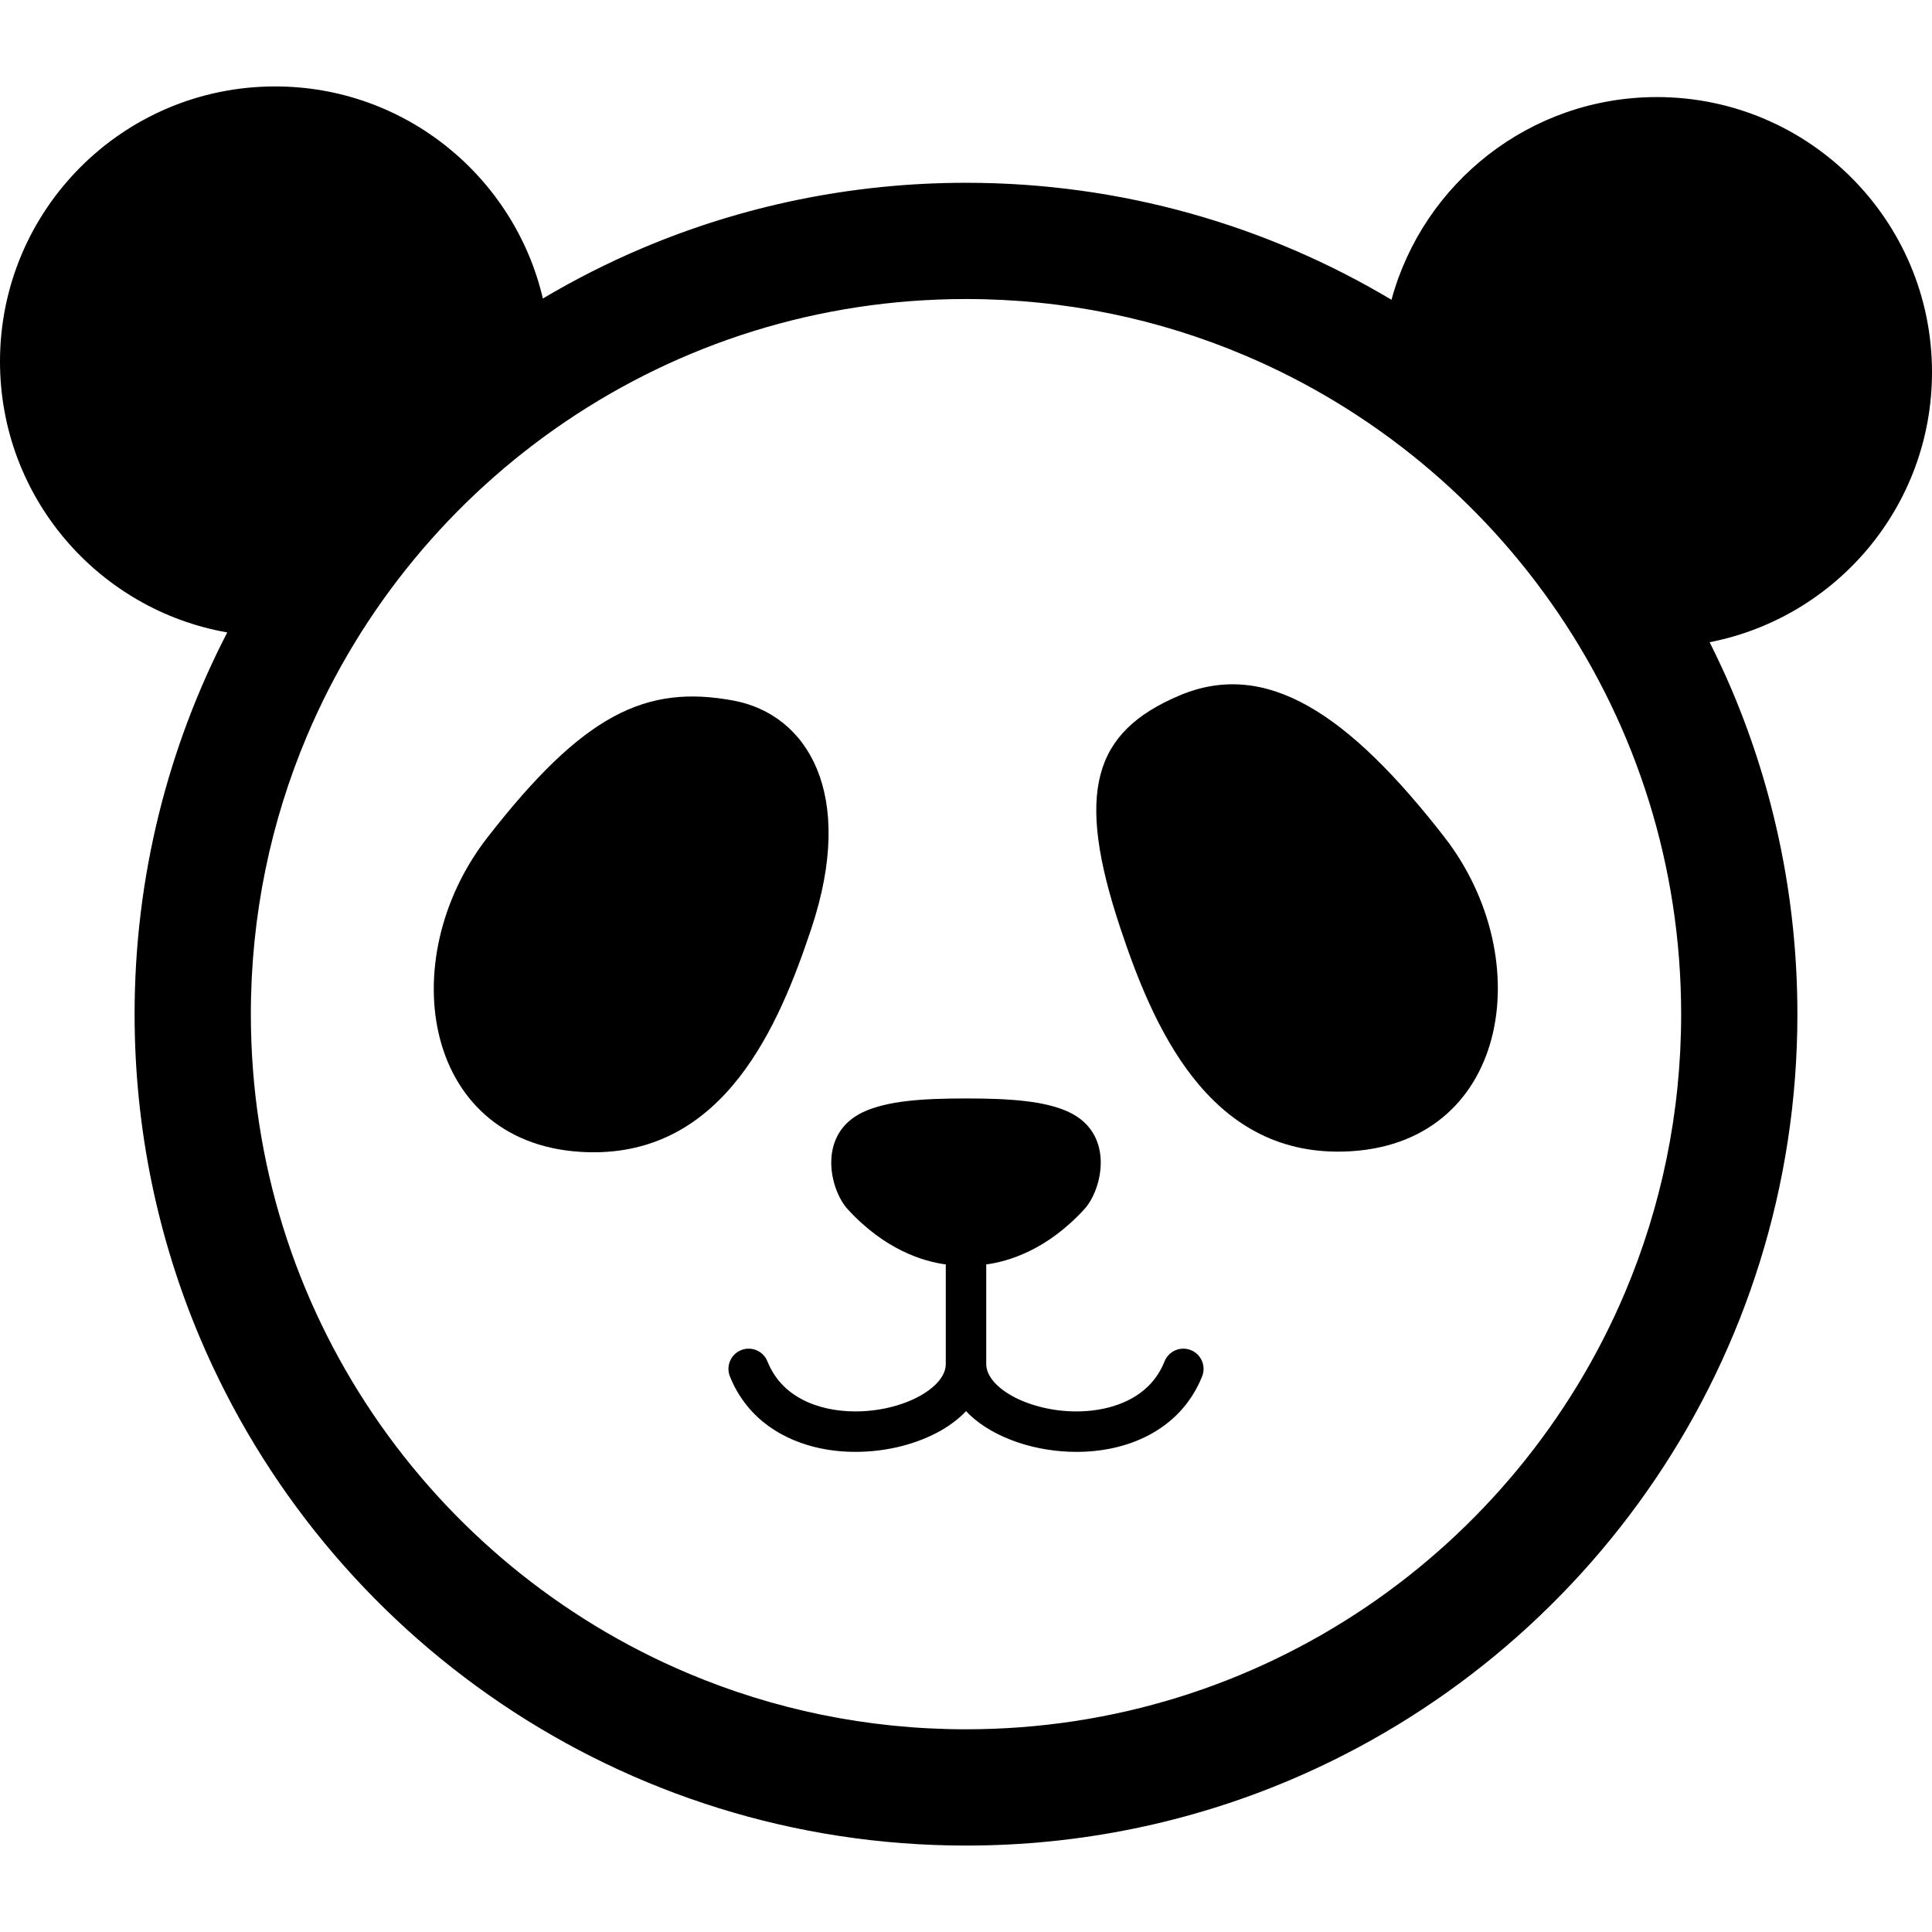
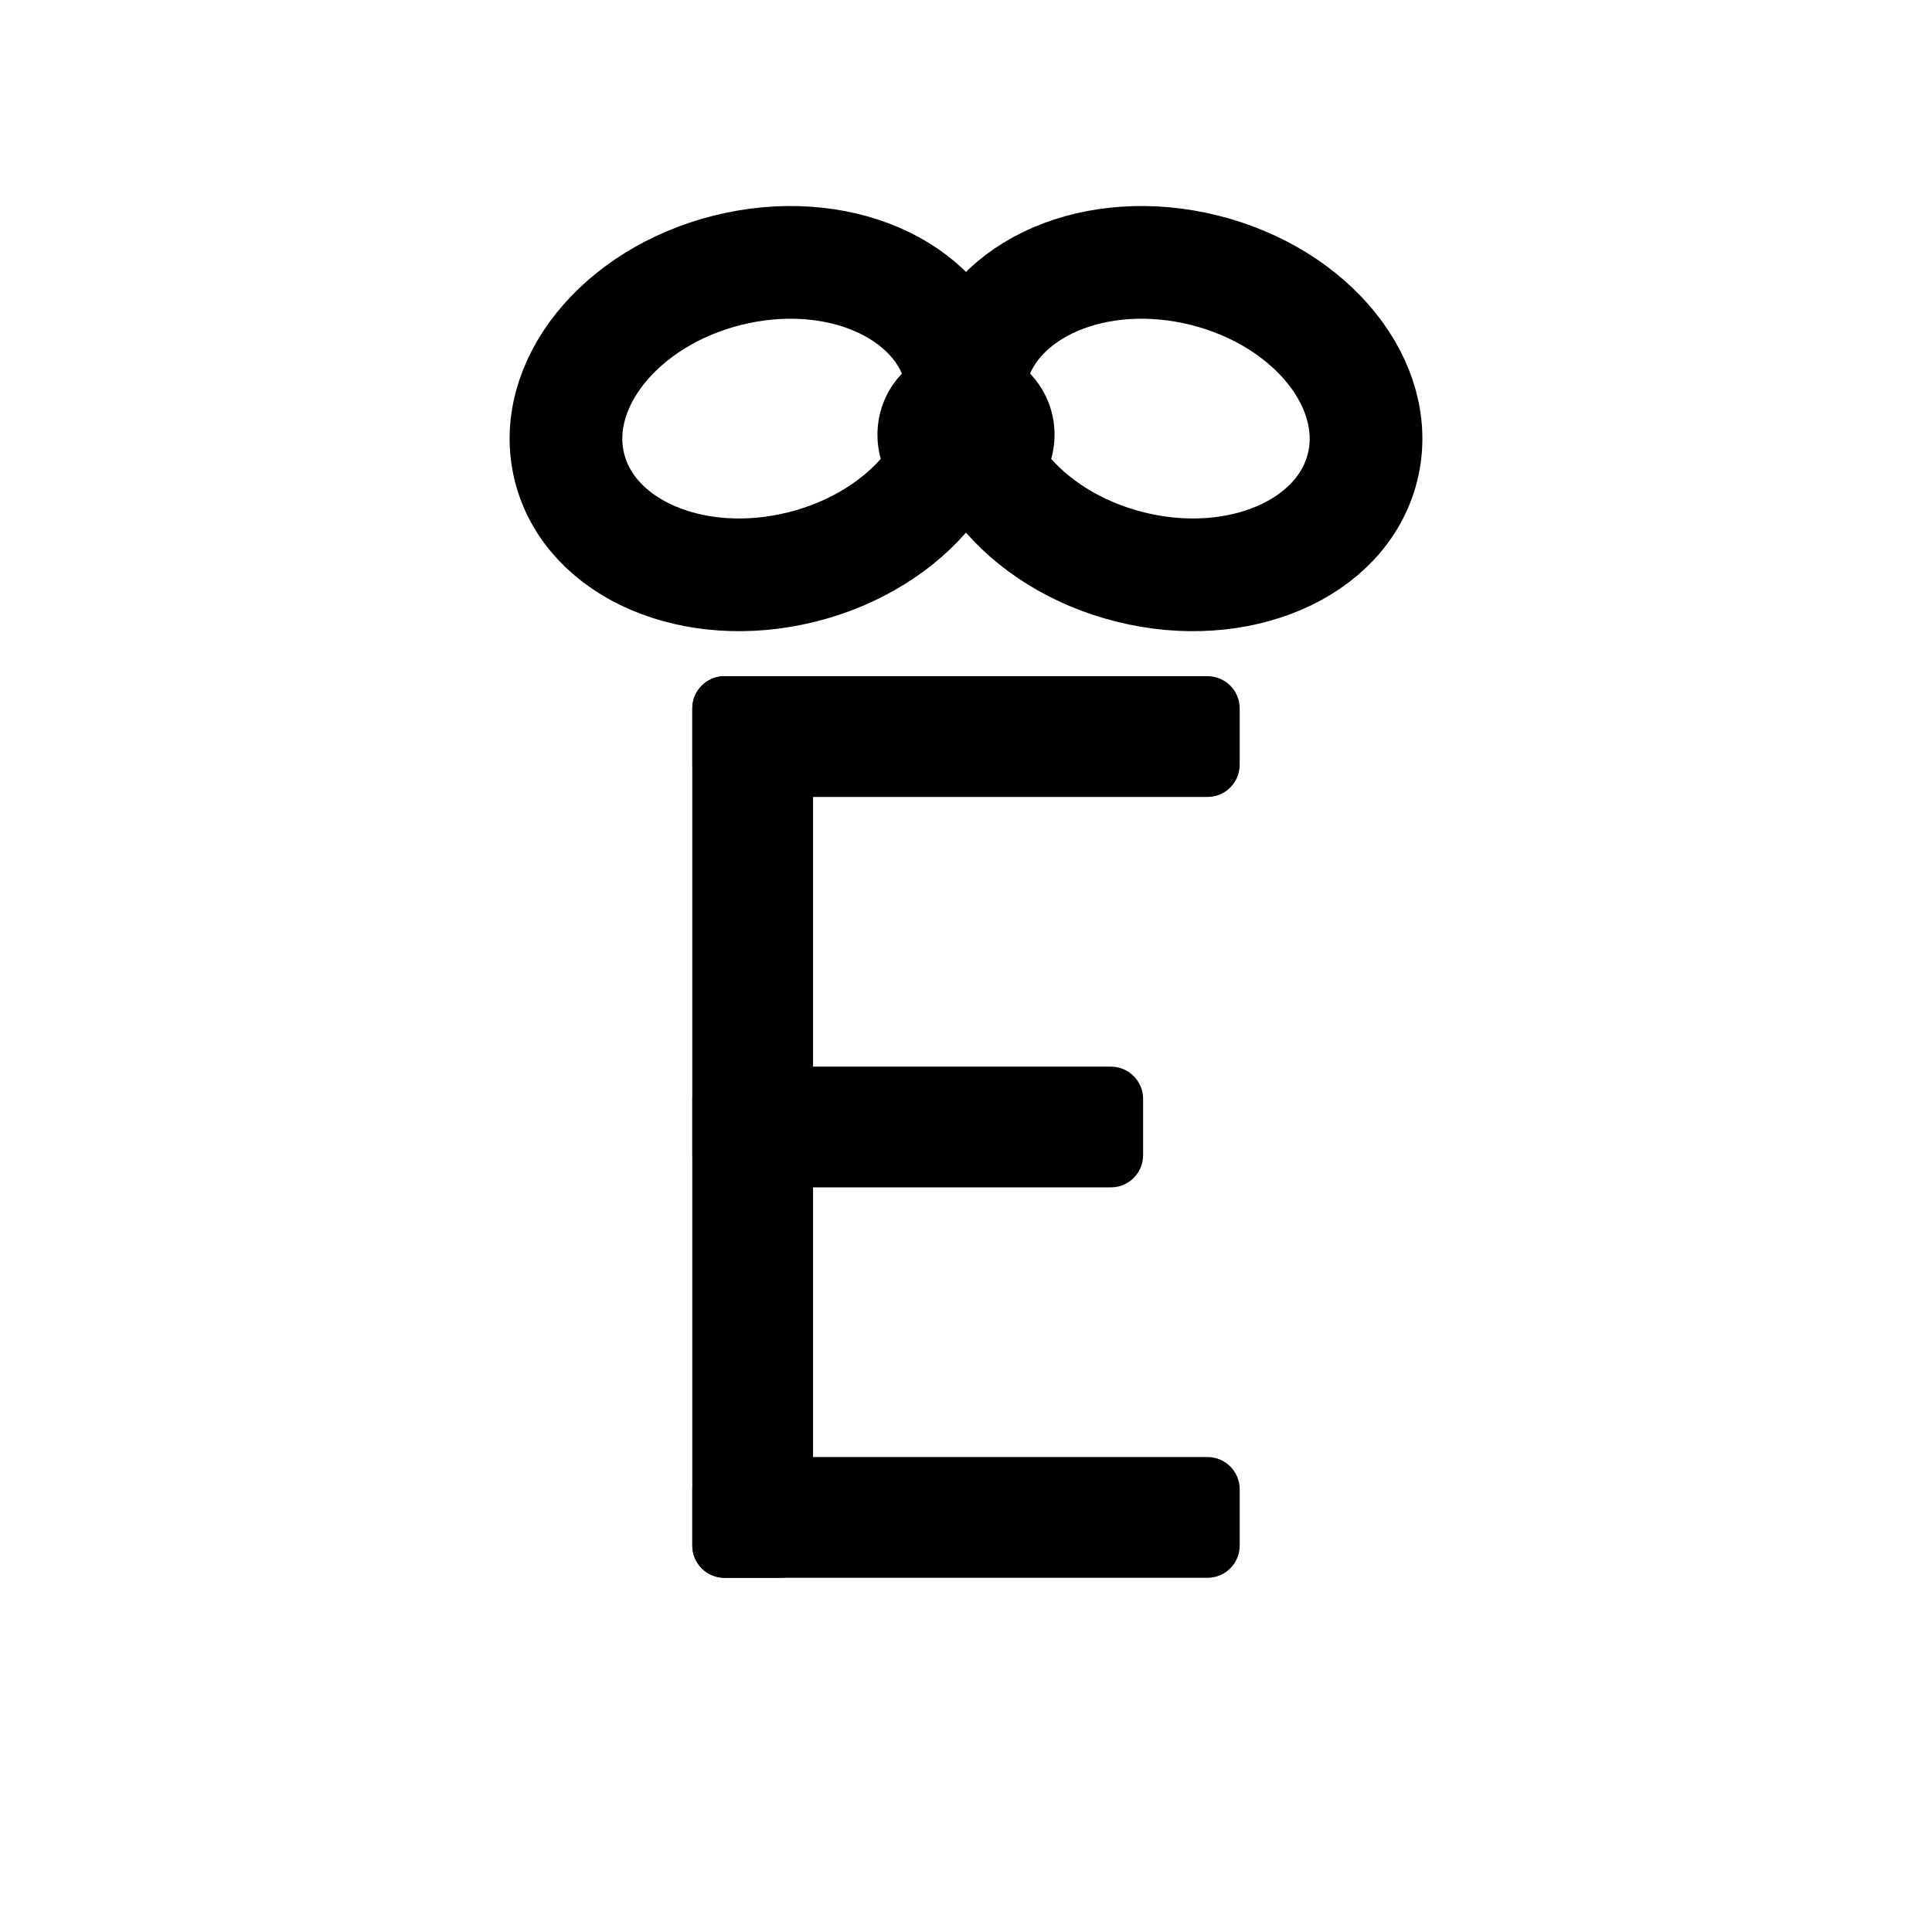
- <svg xmlns="http://www.w3.org/2000/svg" height="800px" width="800px" version="1.1" id="_x32_" viewBox="0 0 512 512" xml:space="preserve">
-   <style type="text/css">
- 	.st0{fill:#000000;}
- </style>
-   <g>
-     <path class="st0" d="M194.452,185.679c-23.344-4.381-39.892,3.62-65.28,36.261c-25.385,32.634-16.921,82.195,26.598,83.405   c36.271,1.005,50.77-33.85,59.231-59.228C226.998,210.127,213.792,189.299,194.452,185.679z" />
-     <path class="st0" d="M312.616,184.293c-22.963,9.673-27.708,25.664-15.715,61.66c8.464,25.378,22.966,60.24,59.234,59.221   c43.516-1.21,51.98-50.771,26.594-83.404C357.344,189.123,335.586,174.627,312.616,184.293z" />
-     <path class="st0" d="M512,98.634c0-40.269-32.64-72.91-72.909-72.91c-33.625,0-61.911,22.757-70.335,53.719   C335.773,59.758,297.155,48.427,256,48.44c-30.378,0-59.398,6.155-85.765,17.322c-9.126,3.859-17.924,8.335-26.367,13.342   c-7.558-32.212-36.448-56.199-70.96-56.199C32.643,22.905,0,55.546,0,95.815c0,35.942,26.01,65.776,60.226,71.788   c-15.685,30.304-24.56,64.737-24.557,101.161c0,30.378,6.165,59.397,17.322,85.768c16.735,39.562,44.654,73.174,79.811,96.922   c35.143,23.748,77.619,37.647,123.197,37.64c30.378,0.007,59.398-6.162,85.768-17.316c39.562-16.738,73.167-44.657,96.928-79.818   c23.749-35.147,37.64-77.624,37.634-123.197c0-30.378-6.168-59.398-17.322-85.768c-1.841-4.348-3.838-8.614-5.944-12.804   C486.649,163.663,512,134.114,512,98.634z M430.64,342.535c-14.38,33.993-38.428,62.958-68.684,83.398   c-30.27,20.434-66.652,32.348-105.957,32.348c-26.211,0-51.1-5.292-73.765-14.884c-33.992-14.374-62.964-38.428-83.401-68.677   c-20.434-30.27-32.351-66.646-32.355-105.957c0-26.208,5.298-51.097,14.887-73.772c14.37-33.992,38.428-62.958,68.684-83.384   c30.266-20.44,66.646-32.362,105.95-32.362c26.211,0,51.1,5.292,73.765,14.883c33.992,14.374,62.957,38.421,83.397,68.684   c20.44,30.263,32.355,66.646,32.362,105.95C445.524,294.978,440.219,319.861,430.64,342.535z" />
-     <path class="st0" d="M315.584,357.793c-2.744-1.1-5.862,0.238-6.963,2.982c-0.951,2.37-2.211,4.313-3.736,5.964   c-2.279,2.453-5.19,4.273-8.569,5.482c-3.37,1.223-7.187,1.82-11.038,1.82c-6.457,0.027-12.995-1.712-17.469-4.334   c-2.241-1.304-3.95-2.798-4.986-4.225c-0.523-0.72-0.886-1.406-1.117-2.072c-0.234-0.659-0.346-1.298-0.346-1.983v-26.337   c5.971-0.802,16.096-3.845,25.98-14.618c4.826-5.258,8.176-19.986-4.059-25.753c-6.372-2.995-15.8-3.62-27.281-3.62   c-11.48,0-20.906,0.625-27.277,3.62c-12.234,5.767-8.888,20.494-4.062,25.753c9.887,10.773,20.009,13.816,25.98,14.618v26.337   c0,0.686-0.108,1.324-0.343,1.983c-0.408,1.162-1.23,2.418-2.561,3.689c-1.984,1.902-5.095,3.709-8.804,4.959   c-3.703,1.27-7.975,1.983-12.21,1.983c-5.143,0.014-10.196-1.06-14.252-3.233c-2.038-1.087-3.835-2.432-5.36-4.069   c-1.522-1.651-2.782-3.594-3.736-5.964c-1.094-2.744-4.216-4.083-6.963-2.982c-2.748,1.101-4.082,4.212-2.982,6.97   c1.423,3.56,3.424,6.657,5.825,9.258c3.603,3.879,8.063,6.583,12.788,8.281c4.728,1.726,9.741,2.46,14.68,2.46   c8.284-0.014,16.381-2.052,22.865-5.788c2.398-1.413,4.586-3.056,6.43-5.013c0.285,0.299,0.561,0.612,0.863,0.897   c3.464,3.288,7.862,5.679,12.733,7.35c4.871,1.658,10.23,2.554,15.665,2.554c6.576,0,13.308-1.318,19.295-4.497   c2.986-1.596,5.774-3.662,8.172-6.243c2.401-2.601,4.402-5.699,5.825-9.258C319.674,362.005,318.332,358.893,315.584,357.793z" />
+ <svg xmlns="http://www.w3.org/2000/svg" width="24" height="24" viewBox="0 0 24 24" fill="none">
+   <g stroke="currentColor" stroke-width="1.4" fill="none">
+     <ellipse cx="9.5" cy="5.2" rx="2.5" ry="1.9" transform="rotate(-14 9.5 5.2)" />
+     <ellipse cx="14.5" cy="5.2" rx="2.5" ry="1.9" transform="rotate(14 14.5 5.2)" />
+   </g>
+   <circle cx="12" cy="5.4" r="1.1" fill="currentColor" />
+   <g fill="currentColor">
+     <rect x="8.6" y="8.4" width="1.5" height="11.2" rx="0.4" />
+     <rect x="8.6" y="8.4" width="6.8" height="1.5" rx="0.4" />
+     <rect x="8.6" y="13.25" width="5.6" height="1.5" rx="0.4" />
+     <rect x="8.6" y="18.1" width="6.8" height="1.5" rx="0.4" />
  </g>
</svg>
